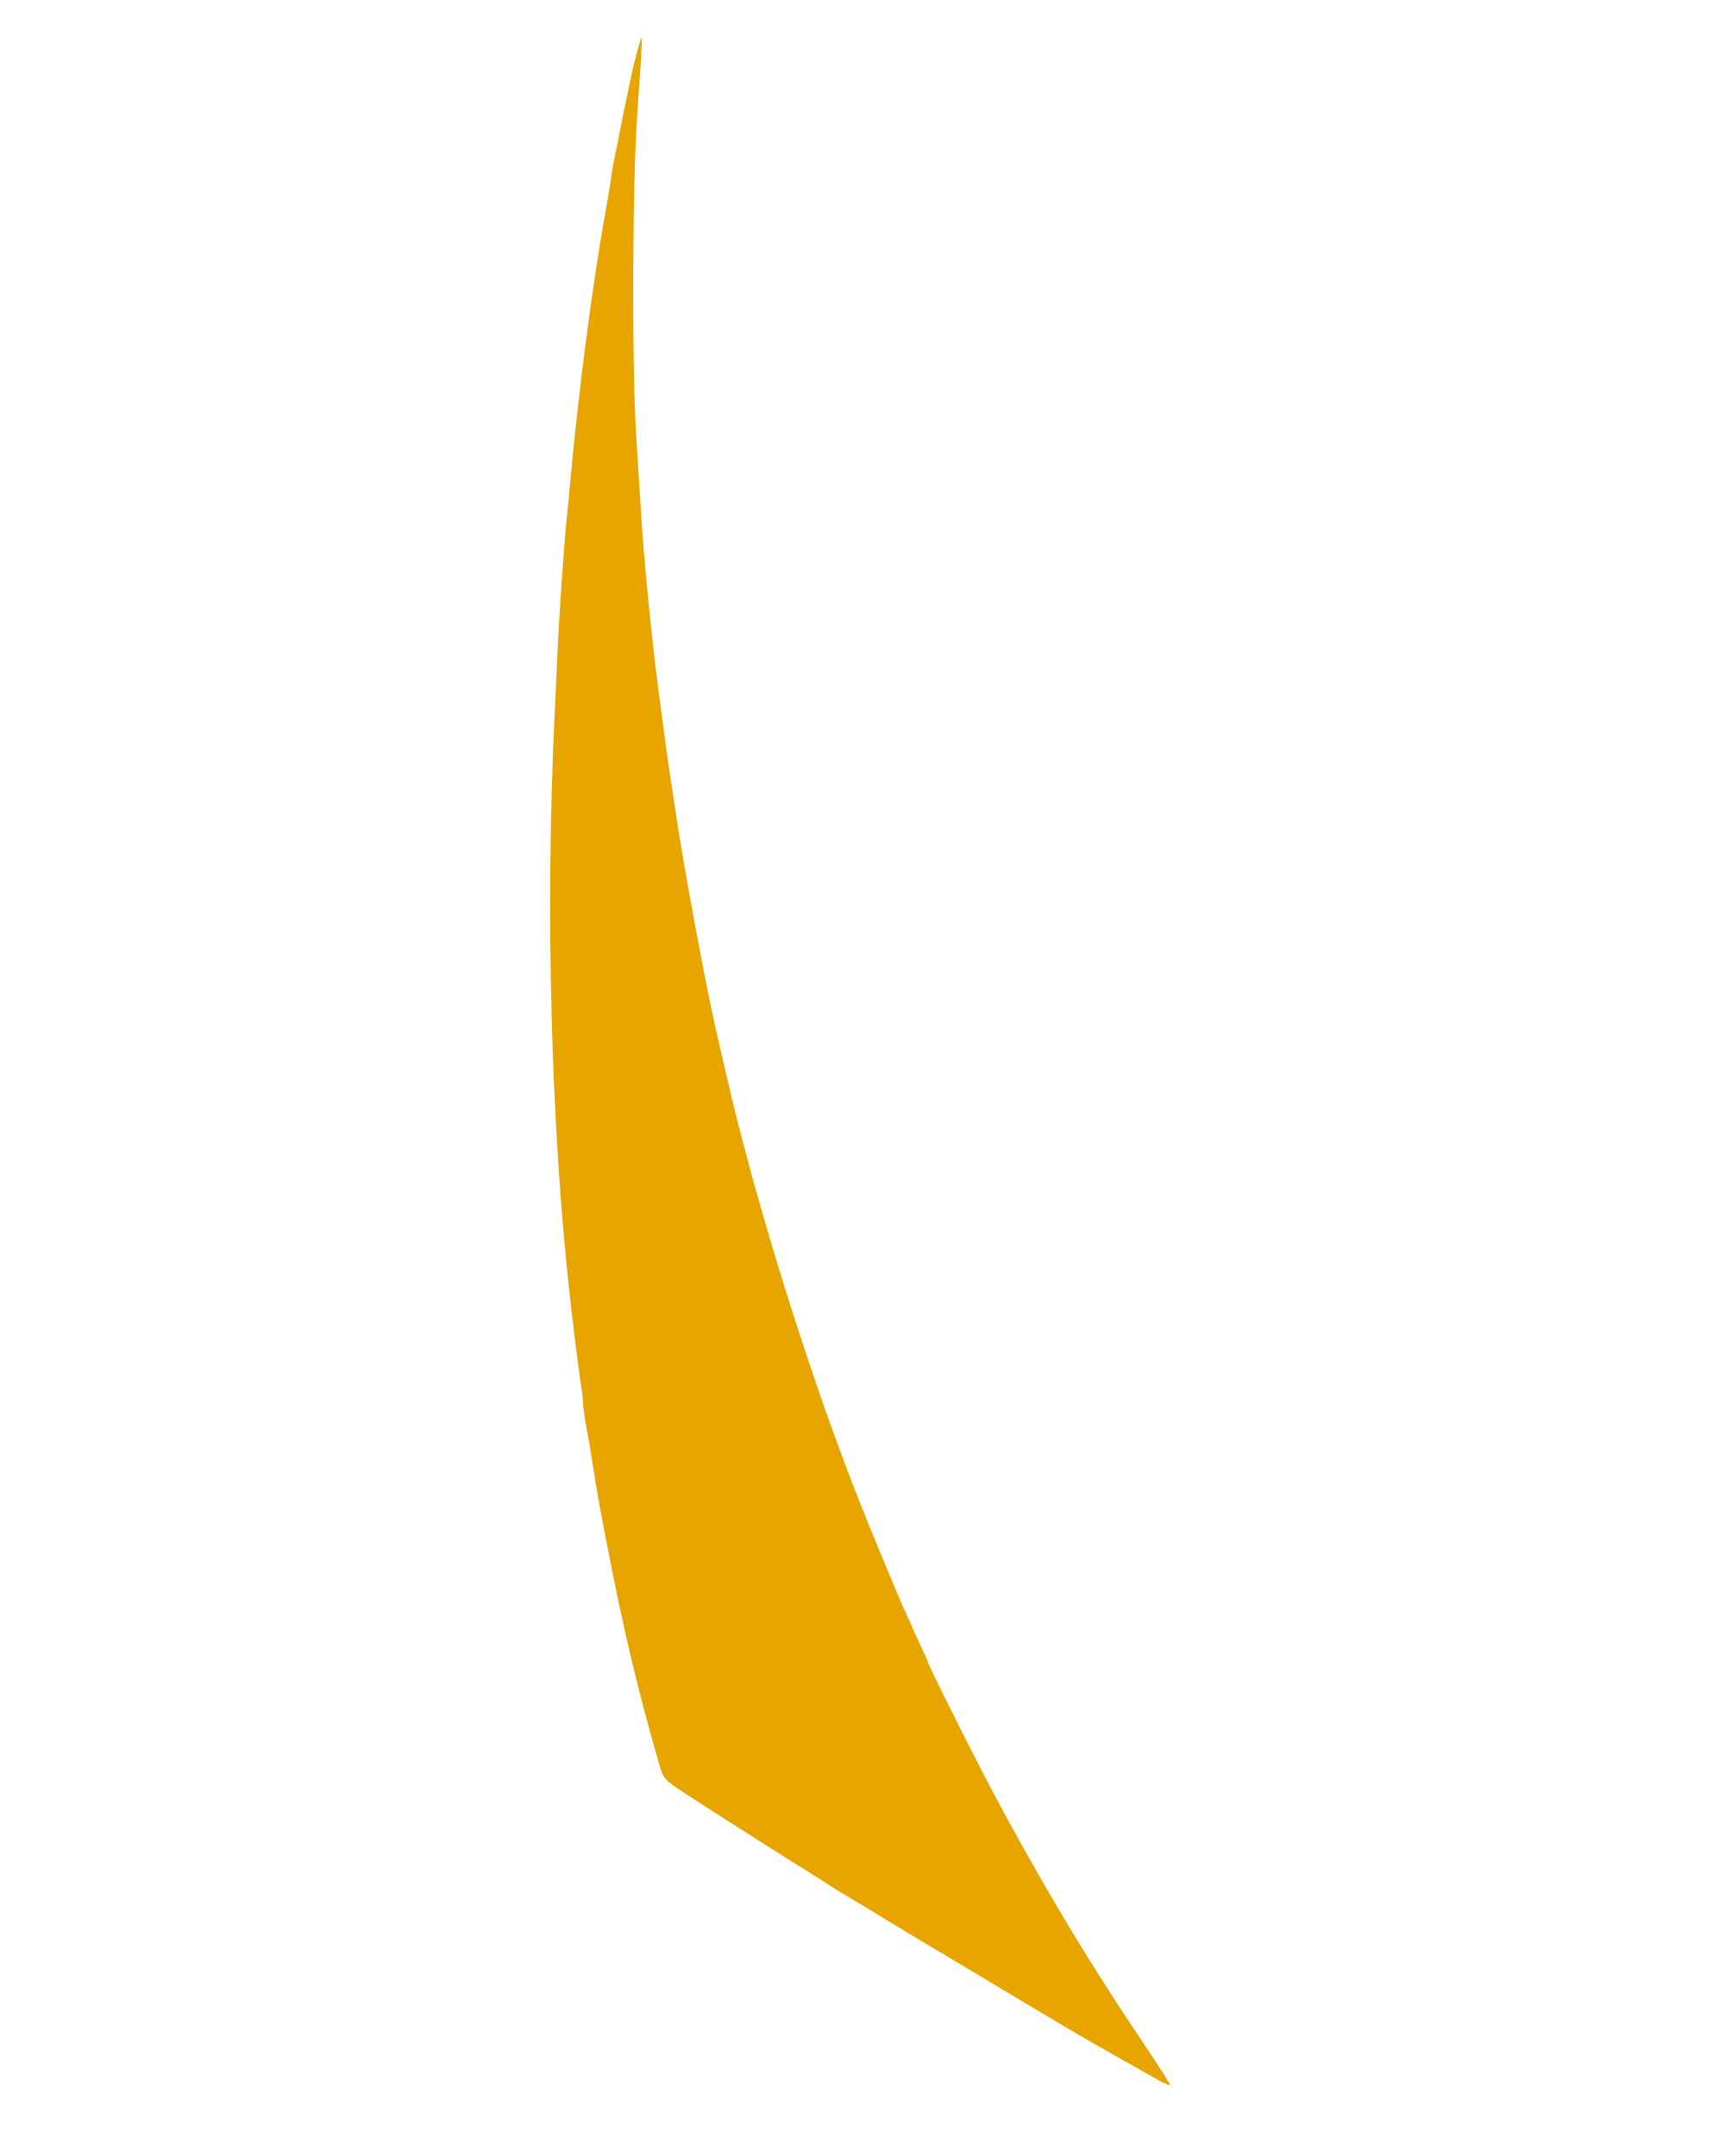
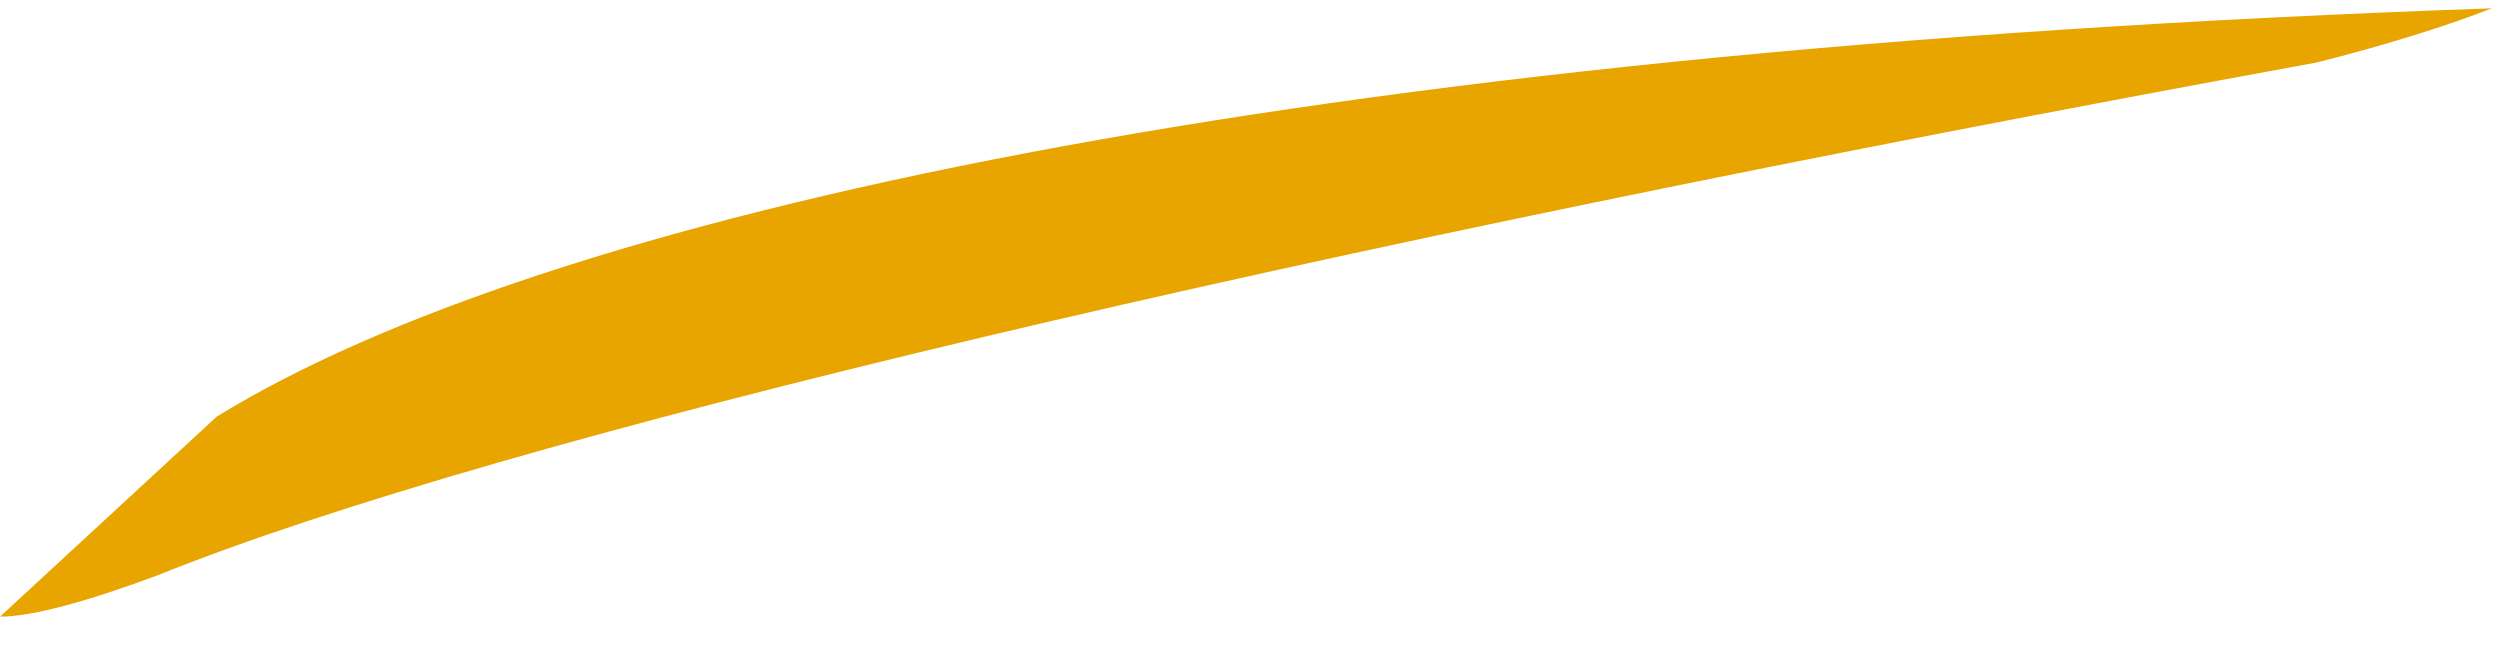
- <svg xmlns="http://www.w3.org/2000/svg" version="1.0" width="1080pt" height="1350pt" viewBox="0 0 1080 1350" preserveAspectRatio="xMidYMid meet">
-   <g transform="translate(0,1350) scale(0.1,-0.1)" fill="#E8A500" stroke="none">
-     <path d="M4011 13093 c-6 -92 -16 -229 -21 -303 -31 -433 -35 -1590 -6 -2035 9 -143 23 -363 31 -490 19 -304 70 -811 115 -1145 11 -80 26 -197 35 -260 8 -63 22 -160 30 -215 9 -55 22 -143 30 -195 46 -326 187 -1089 260 -1410 26 -113 56 -241 66 -285 116 -508 309 -1179 517 -1795 83 -246 108 -318 207 -585 55 -151 137 -358 227 -575 45 -107 94 -226 110 -264 16 -39 44 -103 63 -144 19 -41 35 -76 35 -78 0 -2 23 -52 50 -110 28 -58 50 -109 50 -113 0 -11 186 -386 330 -666 222 -430 515 -941 758 -1320 35 -55 72 -113 83 -130 10 -16 93 -142 184 -278 92 -137 164 -251 161 -254 -2 -3 -33 10 -68 29 -119 66 -433 244 -558 318 -69 41 -137 81 -151 90 -15 8 -91 54 -170 101 -79 48 -272 163 -429 257 -157 93 -337 201 -400 240 -99 61 -233 142 -293 177 -9 5 -73 46 -142 90 -69 44 -140 89 -158 99 -37 23 -424 268 -542 345 -282 182 -257 157 -294 286 -123 423 -223 845 -320 1350 -55 284 -60 316 -92 515 -11 74 -29 181 -40 237 -10 56 -19 119 -19 141 0 21 -4 63 -10 93 -11 63 -51 379 -74 589 -116 1050 -151 2384 -96 3570 5 118 14 314 20 435 10 238 44 715 59 860 6 50 15 146 21 215 50 557 141 1255 221 1695 11 61 27 153 34 205 7 52 19 118 25 145 6 28 16 73 21 100 8 49 39 199 78 385 24 114 64 260 69 255 2 -2 -1 -79 -7 -172z" />
-   </g>
+ <svg xmlns="http://www.w3.org/2000/svg" viewBox="0 0 600 160" fill="none">
+   <path d="M 0 148 L 52 100 C 130 52, 310 12, 598 2 C 588 6, 572 11, 556 15 C 310 60, 120 105, 38 138 C 22 144, 8 148, 0 148 Z" fill="#E8A500" />
</svg>
